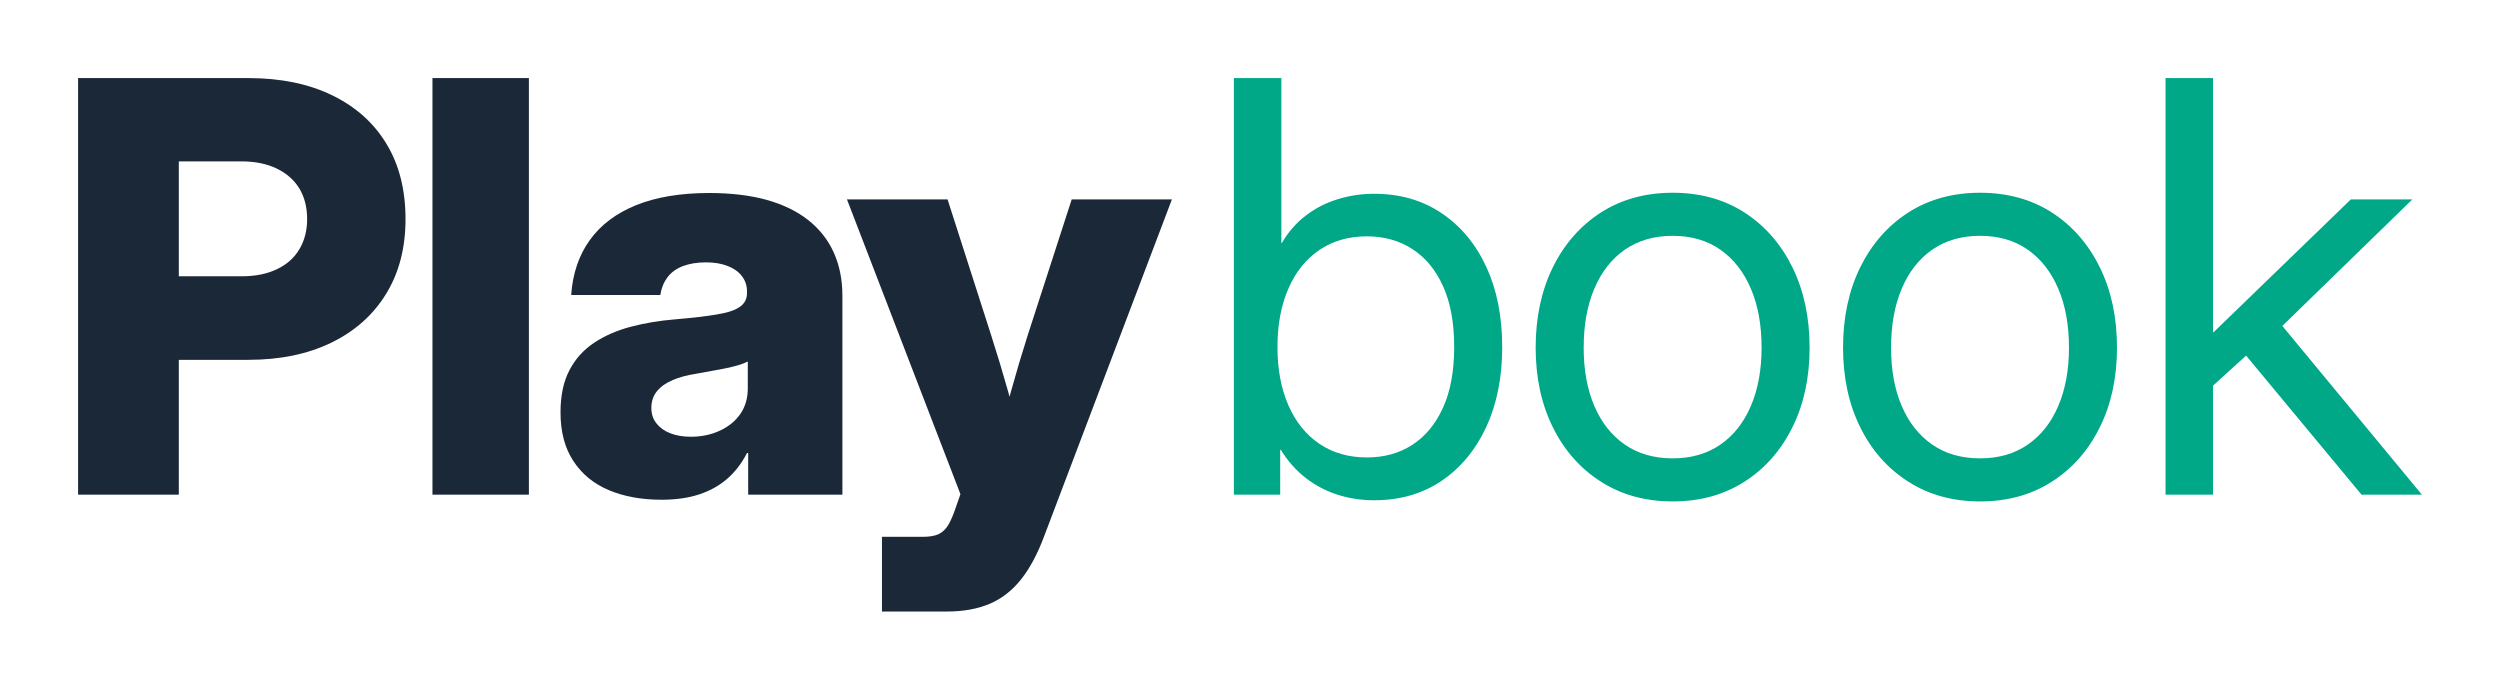
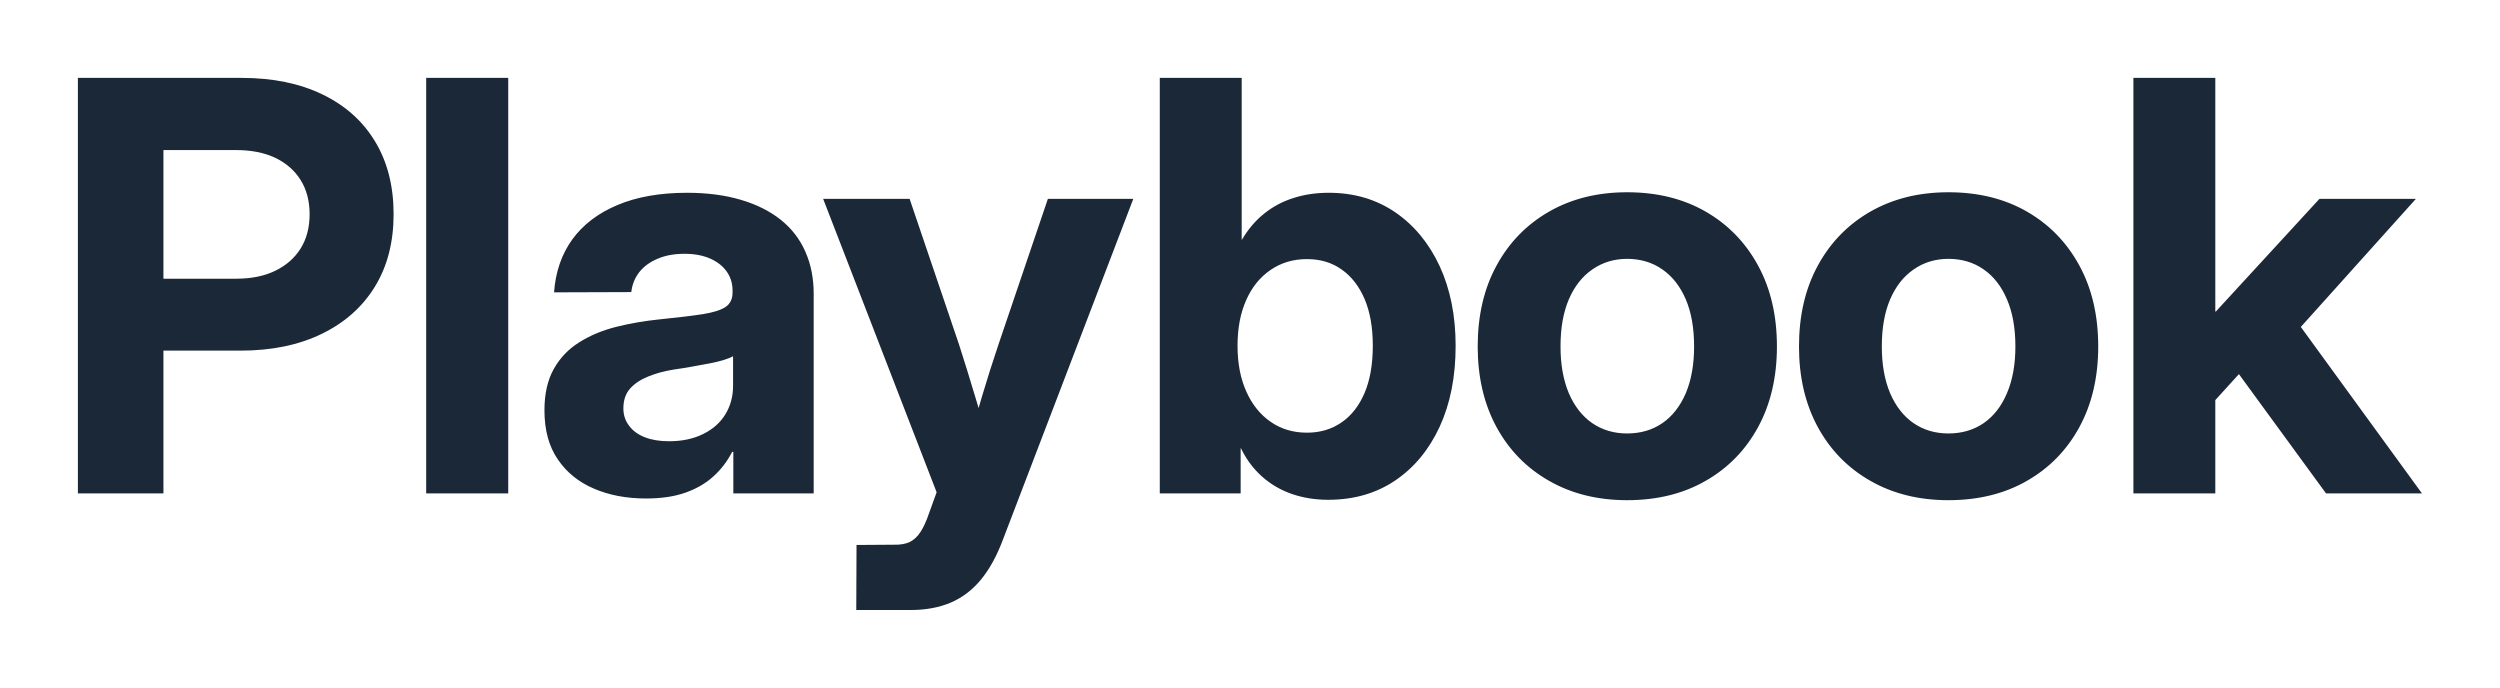
- <svg xmlns="http://www.w3.org/2000/svg" width="192.1" height="52.99" viewBox="0 0 192.1 52.99">
-   <path transform="translate(3.94 38.01)" d="M2.06 0L2.06 -32.01L15.15 -32.01Q18.86 -32.01 21.58 -30.69Q24.3 -29.37 25.76 -26.95Q27.22 -24.54 27.22 -21.18Q27.22 -17.87 25.74 -15.45Q24.26 -13.02 21.54 -11.69Q18.82 -10.36 15.13 -10.36L6.45 -10.36L6.45 -16.78L14.63 -16.78Q16.2 -16.78 17.33 -17.32Q18.46 -17.85 19.06 -18.85Q19.66 -19.85 19.66 -21.18Q19.66 -22.54 19.06 -23.53Q18.46 -24.51 17.32 -25.06Q16.18 -25.61 14.61 -25.61L9.8 -25.61L9.8 0ZM36.7 -32.01L36.7 0L29.29 0L29.29 -32.01ZM46.89 0.39Q44.61 0.39 42.86 -0.34Q41.11 -1.07 40.12 -2.58Q39.13 -4.08 39.13 -6.32Q39.13 -8.25 39.81 -9.55Q40.48 -10.85 41.71 -11.67Q42.93 -12.48 44.52 -12.9Q46.11 -13.32 47.92 -13.47Q49.94 -13.64 51.16 -13.85Q52.39 -14.05 52.92 -14.44Q53.46 -14.82 53.46 -15.49L53.46 -15.6Q53.46 -16.29 53.07 -16.79Q52.69 -17.29 51.98 -17.57Q51.27 -17.85 50.3 -17.85Q49.29 -17.85 48.53 -17.56Q47.77 -17.27 47.34 -16.69Q46.91 -16.11 46.8 -15.34L39.95 -15.34Q40.12 -17.81 41.38 -19.56Q42.63 -21.31 44.95 -22.25Q47.27 -23.18 50.56 -23.18Q53.03 -23.18 54.94 -22.66Q56.85 -22.13 58.15 -21.11Q59.45 -20.09 60.12 -18.62Q60.79 -17.14 60.79 -15.28L60.79 0L53.55 0L53.55 -3.2L53.46 -3.2Q52.82 -1.96 51.88 -1.17Q50.95 -0.39 49.72 0Q48.5 0.39 46.89 0.39ZM49.14 -4.45Q50.37 -4.45 51.38 -4.92Q52.39 -5.39 52.96 -6.22Q53.52 -7.05 53.52 -8.16L53.52 -10.23Q53.22 -10.08 52.83 -9.96Q52.43 -9.84 51.91 -9.73Q51.4 -9.62 50.8 -9.52Q50.19 -9.41 49.49 -9.28Q48.52 -9.13 47.76 -8.81Q46.99 -8.49 46.55 -7.96Q46.11 -7.43 46.11 -6.66Q46.11 -5.97 46.5 -5.48Q46.89 -4.98 47.56 -4.72Q48.24 -4.45 49.14 -4.45ZM63.83 8.98L63.83 3.24L66.96 3.24Q67.74 3.24 68.19 3.03Q68.64 2.81 68.93 2.32Q69.22 1.83 69.5 0.99L69.86 -0.04L61.14 -22.69L68.87 -22.69L72.23 -12.22Q72.91 -10.1 73.52 -7.94Q74.12 -5.78 74.7 -3.61L72.59 -3.61Q73.15 -5.78 73.75 -7.95Q74.35 -10.12 75.02 -12.22L78.41 -22.69L86.11 -22.69L76.29 3.2Q75.53 5.24 74.51 6.52Q73.49 7.8 72.1 8.39Q70.7 8.98 68.81 8.98Q67.59 8.98 66.31 8.98Q65.03 8.98 63.83 8.98Z" fill="#1B2838" />
-   <path transform="translate(92.1 38.01)" d="M13.49 0.43Q12.03 0.43 10.7 0.01Q9.37 -0.41 8.25 -1.27Q7.13 -2.13 6.32 -3.44L6.27 -3.44L6.27 0L2.71 0L2.71 -32.01L6.36 -32.01L6.36 -19.34L6.4 -19.34Q7.13 -20.6 8.23 -21.44Q9.32 -22.28 10.68 -22.7Q12.03 -23.12 13.49 -23.12Q16.46 -23.12 18.67 -21.63Q20.88 -20.15 22.11 -17.5Q23.33 -14.85 23.33 -11.34Q23.33 -7.86 22.11 -5.21Q20.88 -2.56 18.67 -1.06Q16.46 0.43 13.49 0.43ZM12.93 -2.86Q14.91 -2.86 16.41 -3.82Q17.92 -4.79 18.78 -6.68Q19.64 -8.57 19.64 -11.34Q19.64 -14.14 18.78 -16.03Q17.92 -17.92 16.41 -18.88Q14.91 -19.85 12.93 -19.85Q10.83 -19.85 9.28 -18.8Q7.73 -17.75 6.9 -15.83Q6.06 -13.92 6.06 -11.34Q6.06 -8.79 6.9 -6.87Q7.73 -4.96 9.28 -3.91Q10.83 -2.86 12.93 -2.86ZM36.43 0.52Q33.29 0.52 30.91 -1Q28.54 -2.51 27.22 -5.18Q25.9 -7.84 25.9 -11.3Q25.9 -14.78 27.22 -17.47Q28.54 -20.15 30.91 -21.68Q33.29 -23.2 36.43 -23.2Q39.58 -23.2 41.95 -21.68Q44.31 -20.15 45.63 -17.47Q46.95 -14.78 46.95 -11.3Q46.95 -7.84 45.63 -5.18Q44.31 -2.51 41.95 -1Q39.58 0.52 36.43 0.52ZM36.43 -2.79Q38.57 -2.79 40.1 -3.85Q41.62 -4.9 42.44 -6.82Q43.26 -8.74 43.26 -11.3Q43.26 -13.9 42.44 -15.82Q41.62 -17.75 40.1 -18.82Q38.57 -19.89 36.43 -19.89Q34.3 -19.89 32.76 -18.83Q31.23 -17.77 30.41 -15.83Q29.59 -13.9 29.59 -11.3Q29.59 -8.72 30.41 -6.81Q31.23 -4.9 32.75 -3.85Q34.28 -2.79 36.43 -2.79ZM60.05 0.52Q56.91 0.52 54.53 -1Q52.16 -2.51 50.84 -5.18Q49.52 -7.84 49.52 -11.3Q49.52 -14.78 50.84 -17.47Q52.16 -20.15 54.53 -21.68Q56.91 -23.2 60.05 -23.2Q63.2 -23.2 65.57 -21.68Q67.93 -20.15 69.25 -17.47Q70.57 -14.78 70.57 -11.3Q70.57 -7.84 69.25 -5.18Q67.93 -2.51 65.57 -1Q63.2 0.52 60.05 0.52ZM60.05 -2.79Q62.19 -2.79 63.72 -3.85Q65.24 -4.9 66.06 -6.82Q66.88 -8.74 66.88 -11.3Q66.88 -13.9 66.06 -15.82Q65.24 -17.75 63.72 -18.82Q62.19 -19.89 60.05 -19.89Q57.92 -19.89 56.38 -18.83Q54.85 -17.77 54.03 -15.83Q53.21 -13.9 53.21 -11.3Q53.21 -8.72 54.03 -6.81Q54.85 -4.9 56.37 -3.85Q57.9 -2.79 60.05 -2.79ZM77.71 -8.16L77.71 -12.48L77.99 -12.48L88.54 -22.69L93.27 -22.69L82.23 -11.95L81.88 -11.95ZM74.3 0L74.3 -32.01L77.95 -32.01L77.95 0ZM89.36 0L80.12 -11.13L82.7 -13.66L94 0Z" fill="#00A888" />
+ <svg xmlns="http://www.w3.org/2000/svg" width="192.58" height="52.99" viewBox="0 0 192.58 52.99">
+   <path transform="translate(3.59 38.01)" d="M2.41 0L2.41 -32.01L15.02 -32.01Q18.63 -32.01 21.26 -30.73Q23.89 -29.46 25.31 -27.1Q26.73 -24.75 26.73 -21.51Q26.73 -18.28 25.29 -15.93Q23.85 -13.58 21.19 -12.29Q18.54 -11 14.93 -11L6.04 -11L6.04 -16.54L14.59 -16.54Q16.37 -16.54 17.63 -17.16Q18.88 -17.77 19.57 -18.87Q20.26 -19.98 20.26 -21.51Q20.26 -23.03 19.57 -24.14Q18.88 -25.24 17.62 -25.85Q16.35 -26.45 14.59 -26.45L9 -26.45L9 0ZM35.56 -32.01L35.56 0L29.24 0L29.24 -32.01ZM46.17 0.39Q43.92 0.39 42.16 -0.37Q40.4 -1.12 39.38 -2.62Q38.35 -4.12 38.35 -6.4Q38.35 -8.31 39.07 -9.59Q39.79 -10.87 41.03 -11.64Q42.26 -12.42 43.87 -12.83Q45.47 -13.23 47.23 -13.41Q49.31 -13.62 50.55 -13.81Q51.78 -14.01 52.31 -14.37Q52.84 -14.74 52.84 -15.47L52.84 -15.62Q52.84 -16.46 52.39 -17.09Q51.95 -17.72 51.12 -18.09Q50.28 -18.46 49.14 -18.46Q47.96 -18.46 47.07 -18.08Q46.17 -17.7 45.66 -17.05Q45.14 -16.39 45.04 -15.51L39.09 -15.49Q39.26 -17.85 40.49 -19.56Q41.73 -21.27 43.96 -22.21Q46.2 -23.16 49.33 -23.16Q51.65 -23.16 53.47 -22.62Q55.28 -22.09 56.54 -21.09Q57.8 -20.09 58.44 -18.64Q59.09 -17.19 59.09 -15.38L59.09 0L52.9 0L52.9 -3.2L52.81 -3.2Q52.23 -2.08 51.34 -1.29Q50.45 -0.49 49.18 -0.05Q47.92 0.39 46.17 0.39ZM47.94 -4.02Q49.46 -4.02 50.58 -4.58Q51.7 -5.13 52.29 -6.1Q52.88 -7.07 52.88 -8.29L52.88 -10.57Q52.62 -10.42 52.16 -10.28Q51.7 -10.14 51.09 -10.02Q50.49 -9.9 49.78 -9.78Q49.08 -9.65 48.3 -9.54Q47.23 -9.37 46.35 -9.01Q45.47 -8.66 44.95 -8.08Q44.43 -7.5 44.43 -6.55Q44.43 -5.78 44.88 -5.2Q45.32 -4.62 46.1 -4.32Q46.88 -4.02 47.94 -4.02ZM62.37 8.98L62.39 3.97L65.27 3.95Q66 3.97 66.49 3.74Q66.97 3.5 67.31 2.98Q67.66 2.45 67.96 1.57L68.56 -0.09L59.82 -22.69L66.48 -22.69L70.28 -11.49Q70.92 -9.5 71.52 -7.49Q72.13 -5.48 72.71 -3.46L70.92 -3.46Q71.46 -5.48 72.06 -7.49Q72.66 -9.5 73.33 -11.49L77.13 -22.69L83.71 -22.69L73.69 3.5Q72.99 5.39 72 6.61Q71.01 7.82 69.67 8.4Q68.32 8.98 66.56 8.98Q65.53 8.98 64.47 8.98Q63.4 8.98 62.37 8.98ZM98.72 0.49Q97.24 0.49 95.95 0.05Q94.66 -0.39 93.65 -1.28Q92.64 -2.17 92 -3.48L91.98 -3.48L91.98 0L85.75 0L85.75 -32.01L92.06 -32.01L92.06 -19.55L92.08 -19.55Q92.81 -20.78 93.81 -21.57Q94.81 -22.37 96.06 -22.76Q97.3 -23.16 98.77 -23.16Q101.67 -23.16 103.87 -21.67Q106.07 -20.17 107.31 -17.51Q108.54 -14.85 108.54 -11.37Q108.54 -7.82 107.32 -5.16Q106.09 -2.49 103.89 -1Q101.69 0.49 98.72 0.49ZM97.09 -4.68Q98.61 -4.68 99.75 -5.47Q100.89 -6.25 101.53 -7.75Q102.16 -9.24 102.16 -11.37Q102.16 -13.49 101.53 -14.97Q100.89 -16.46 99.76 -17.25Q98.64 -18.05 97.09 -18.05Q95.5 -18.05 94.29 -17.22Q93.07 -16.39 92.41 -14.9Q91.74 -13.41 91.74 -11.37Q91.74 -9.35 92.42 -7.84Q93.09 -6.34 94.3 -5.51Q95.5 -4.68 97.09 -4.68ZM121.75 0.52Q118.34 0.52 115.74 -0.97Q113.14 -2.45 111.69 -5.11Q110.24 -7.78 110.24 -11.32Q110.24 -14.89 111.69 -17.55Q113.14 -20.22 115.74 -21.71Q118.34 -23.2 121.75 -23.2Q125.21 -23.2 127.8 -21.71Q130.39 -20.22 131.84 -17.55Q133.29 -14.89 133.29 -11.32Q133.29 -7.78 131.84 -5.11Q130.39 -2.45 127.8 -0.97Q125.21 0.52 121.75 0.52ZM121.75 -4.62Q123.3 -4.62 124.46 -5.41Q125.62 -6.21 126.27 -7.72Q126.91 -9.24 126.91 -11.32Q126.91 -13.45 126.27 -14.95Q125.62 -16.46 124.46 -17.26Q123.3 -18.07 121.75 -18.07Q120.25 -18.07 119.08 -17.26Q117.91 -16.46 117.26 -14.95Q116.62 -13.45 116.62 -11.32Q116.62 -9.24 117.26 -7.72Q117.91 -6.21 119.07 -5.41Q120.23 -4.62 121.75 -4.62ZM146.5 0.52Q143.09 0.52 140.49 -0.97Q137.89 -2.45 136.44 -5.11Q134.99 -7.78 134.99 -11.32Q134.99 -14.89 136.44 -17.55Q137.89 -20.22 140.49 -21.71Q143.09 -23.2 146.5 -23.2Q149.96 -23.2 152.55 -21.71Q155.14 -20.22 156.59 -17.55Q158.04 -14.89 158.04 -11.32Q158.04 -7.78 156.59 -5.11Q155.14 -2.45 152.55 -0.97Q149.96 0.52 146.5 0.52ZM146.5 -4.62Q148.05 -4.62 149.21 -5.41Q150.37 -6.21 151.01 -7.72Q151.66 -9.24 151.66 -11.32Q151.66 -13.45 151.01 -14.95Q150.37 -16.46 149.21 -17.26Q148.05 -18.07 146.5 -18.07Q145 -18.07 143.83 -17.26Q142.66 -16.46 142.01 -14.95Q141.37 -13.45 141.37 -11.32Q141.37 -9.24 142.01 -7.72Q142.66 -6.21 143.82 -5.41Q144.98 -4.62 146.5 -4.62ZM166.46 -6.53L166.46 -14.01L167.1 -14.01L175.08 -22.69L182.51 -22.69L172.24 -11.26L170.76 -11.26ZM160.75 0L160.75 -32.01L167.06 -32.01L167.06 0ZM175.59 0L168.39 -9.86L172.58 -14.29L182.98 0Z" fill="#1B2838" />
</svg>
